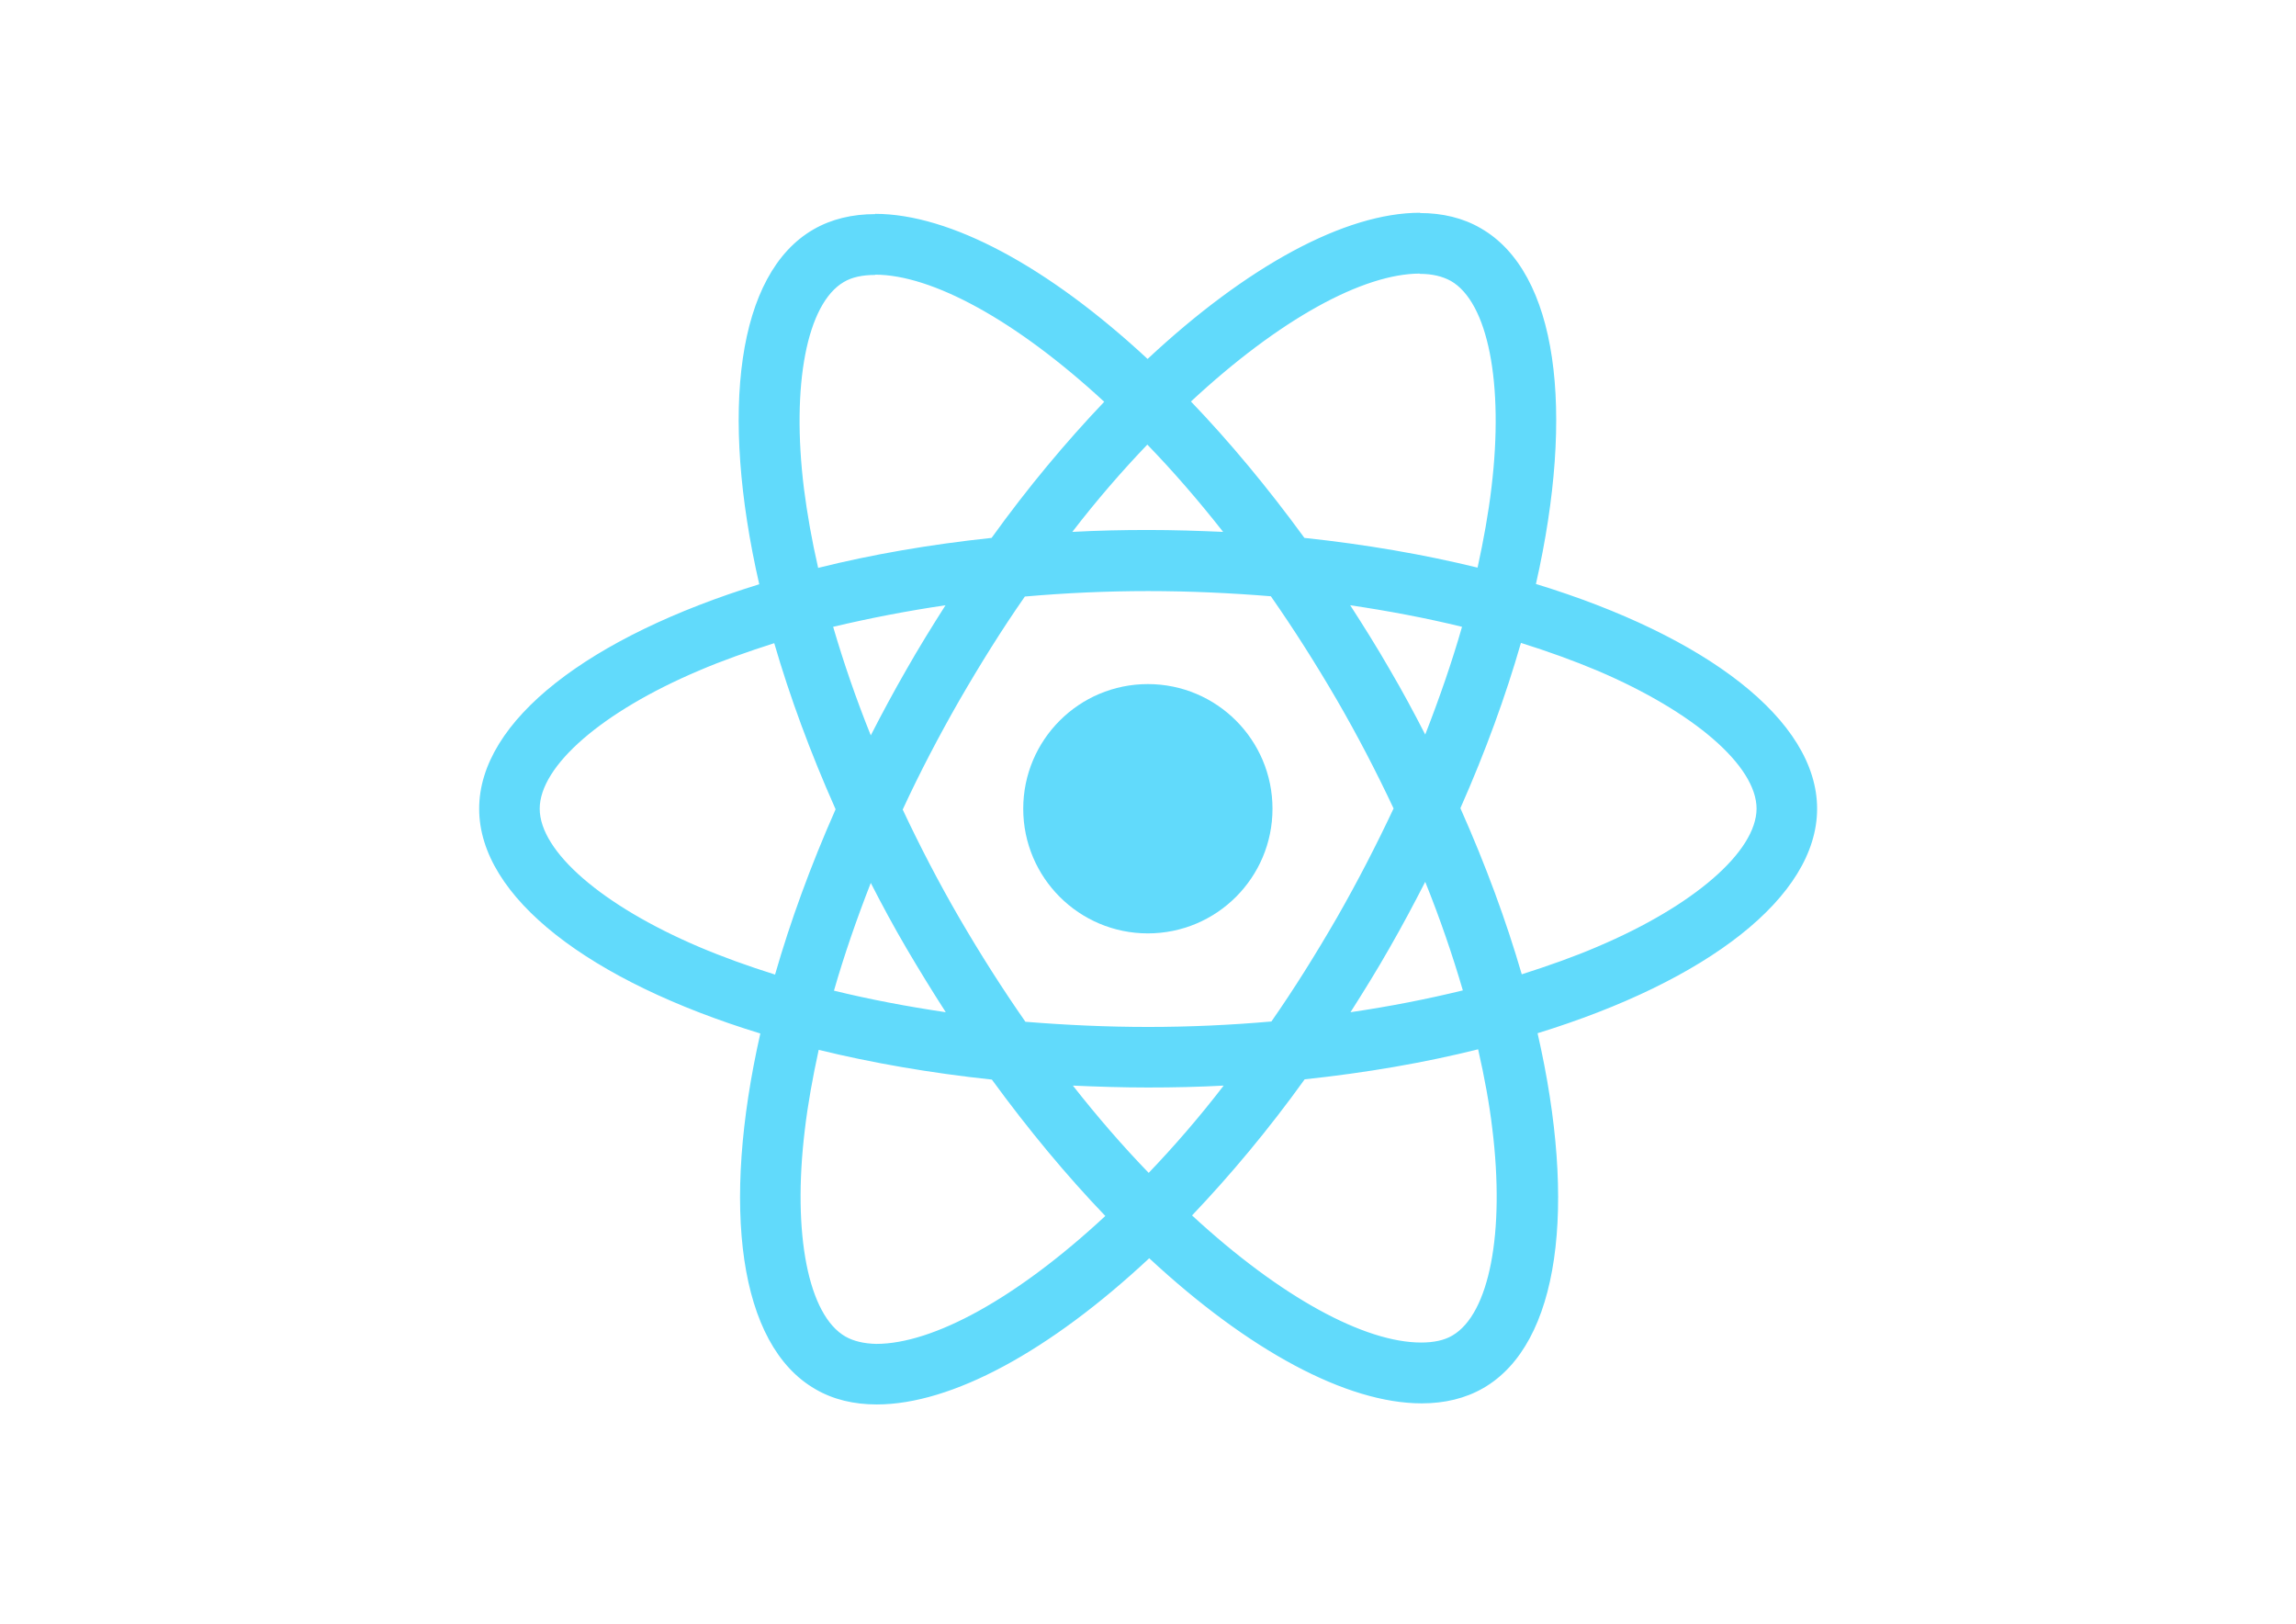
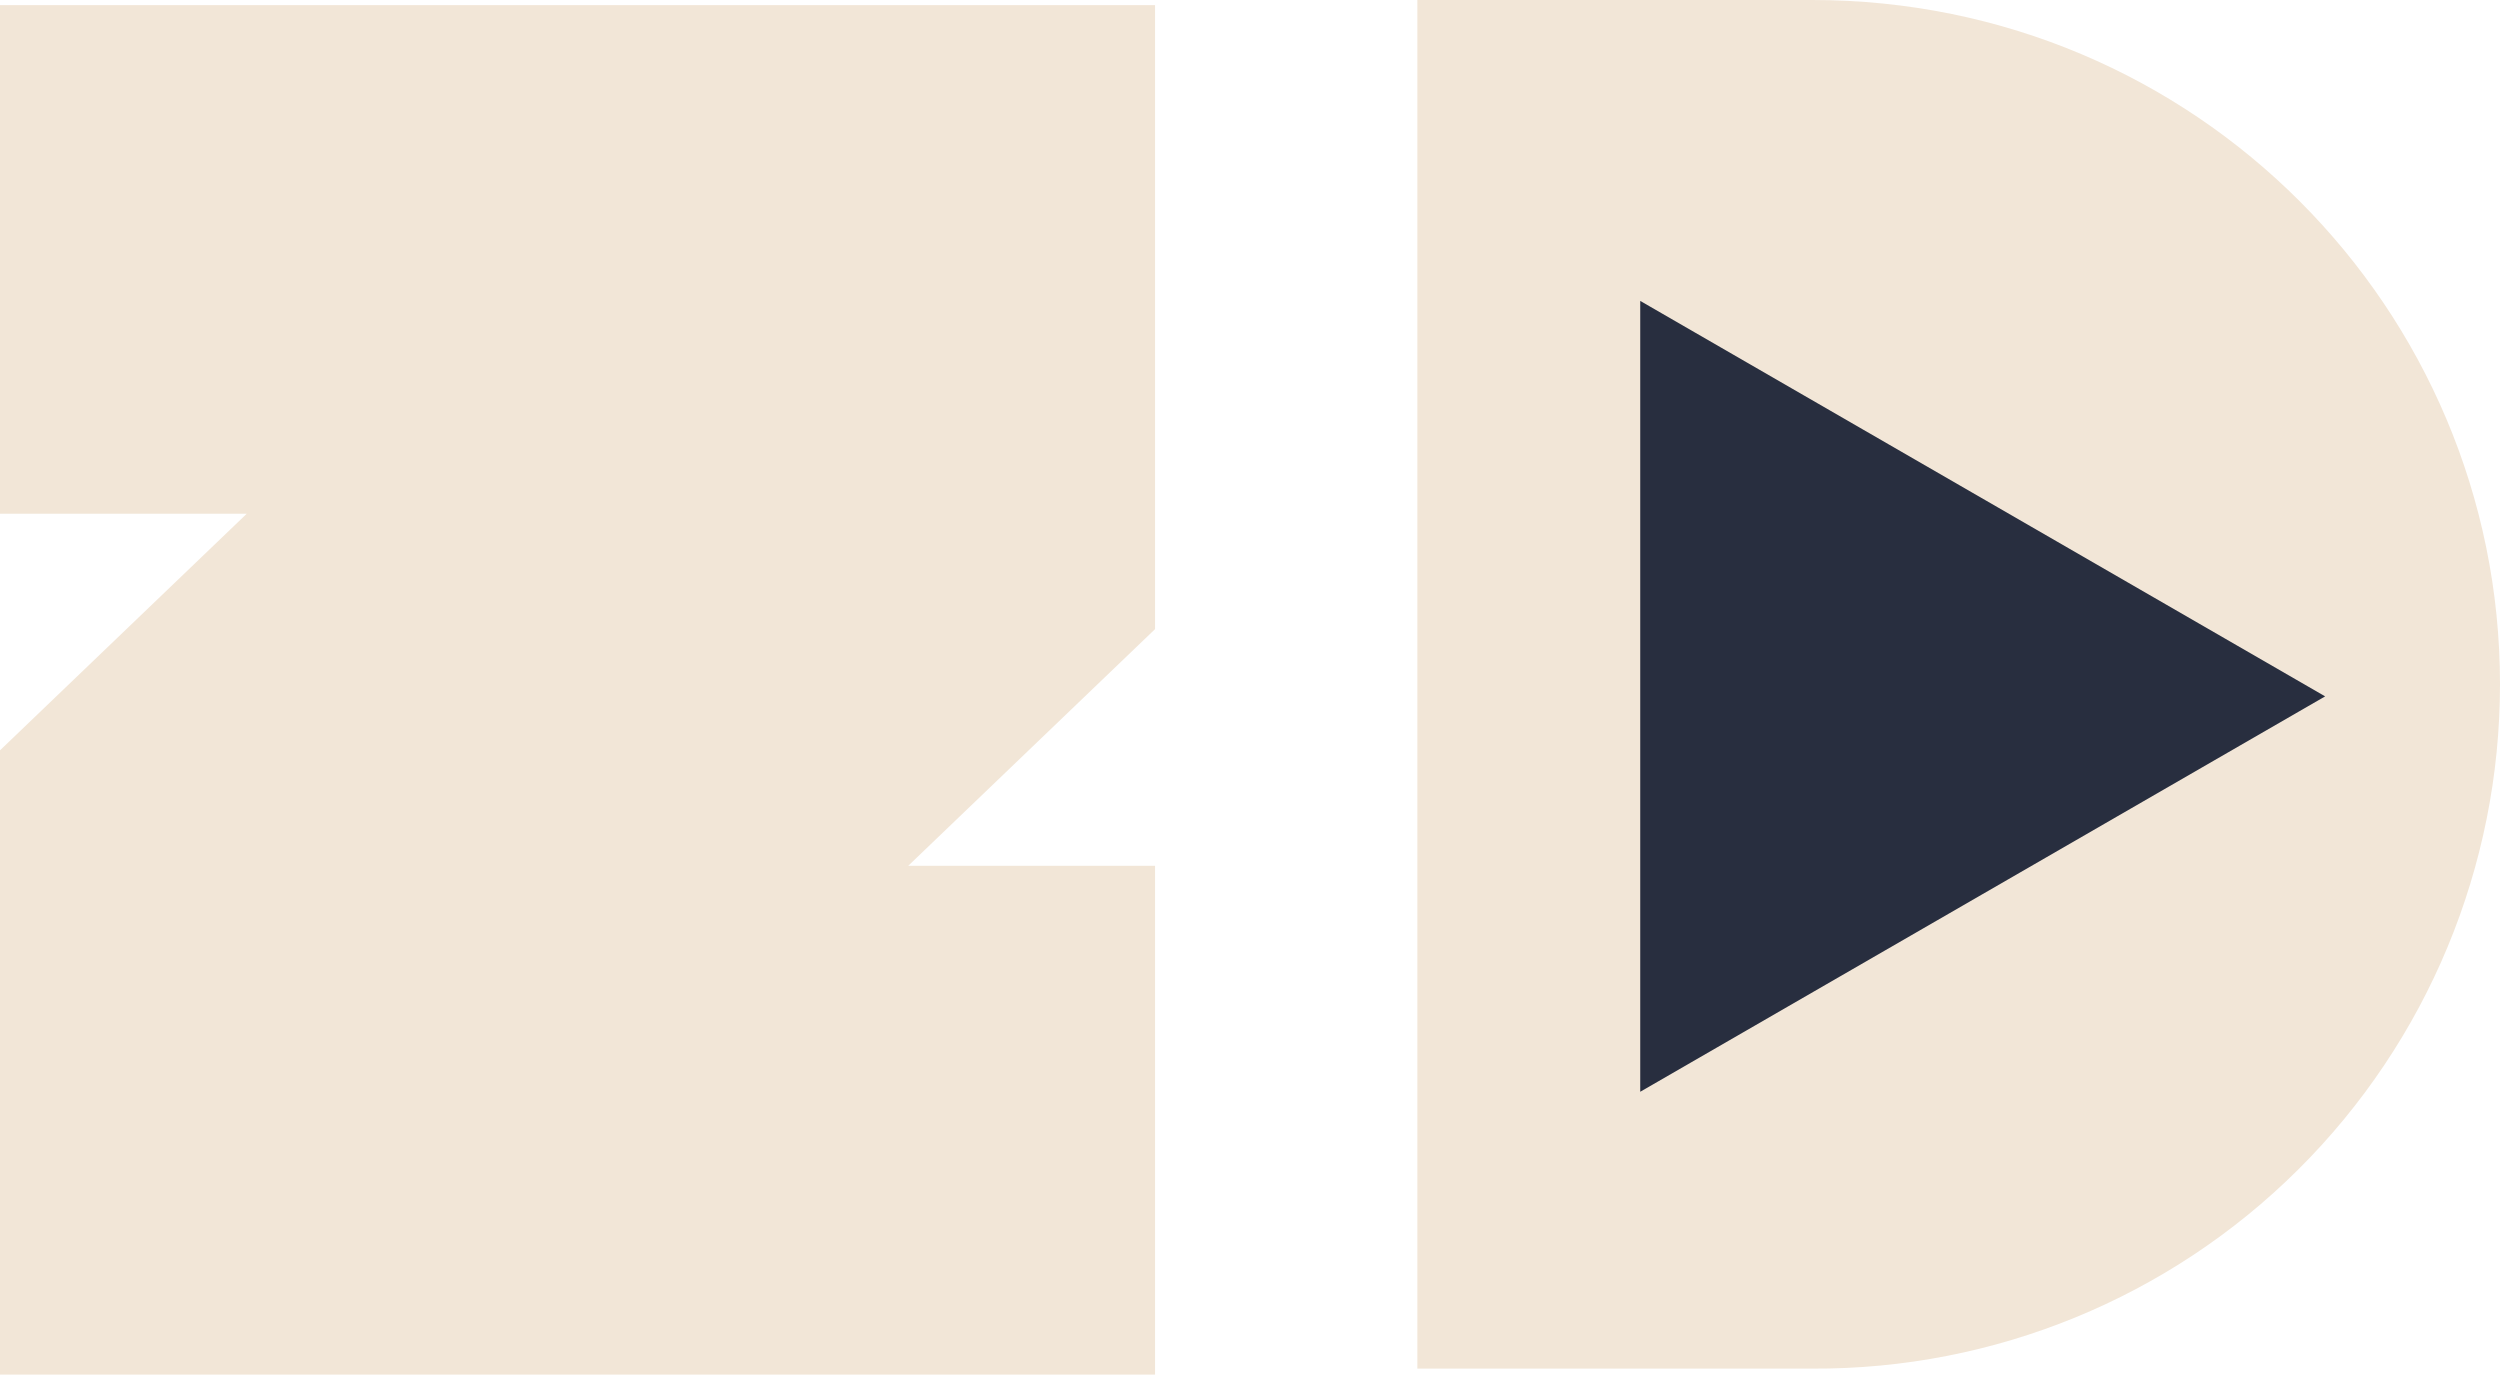
- <svg xmlns="http://www.w3.org/2000/svg" viewBox="0 0 841.9 595.3">
-   <g fill="#61DAFB">
-     <path d="M666.3 296.5c0-32.5-40.7-63.3-103.1-82.4 14.4-63.6 8-114.2-20.2-130.4-6.5-3.8-14.1-5.6-22.4-5.6v22.3c4.6 0 8.3.9 11.4 2.6 13.6 7.8 19.5 37.5 14.9 75.7-1.1 9.4-2.9 19.3-5.1 29.4-19.6-4.8-41-8.5-63.5-10.9-13.5-18.5-27.5-35.3-41.6-50 32.6-30.3 63.2-46.9 84-46.9V78c-27.5 0-63.5 19.6-99.9 53.6-36.4-33.8-72.4-53.2-99.9-53.2v22.3c20.7 0 51.4 16.5 84 46.6-14 14.7-28 31.4-41.3 49.9-22.6 2.4-44 6.1-63.6 11-2.3-10-4-19.7-5.2-29-4.7-38.2 1.1-67.9 14.6-75.8 3-1.8 6.9-2.6 11.5-2.6V78.5c-8.4 0-16 1.8-22.6 5.6-28.1 16.2-34.4 66.7-19.9 130.1-62.2 19.2-102.7 49.9-102.7 82.3 0 32.5 40.7 63.3 103.1 82.4-14.4 63.6-8 114.2 20.2 130.4 6.5 3.8 14.1 5.6 22.5 5.6 27.5 0 63.5-19.6 99.9-53.6 36.4 33.8 72.4 53.2 99.9 53.2 8.4 0 16-1.8 22.6-5.6 28.1-16.2 34.4-66.7 19.9-130.1 62-19.1 102.5-49.9 102.5-82.3zm-130.2-66.7c-3.7 12.9-8.3 26.2-13.5 39.5-4.1-8-8.4-16-13.1-24-4.6-8-9.5-15.8-14.4-23.4 14.2 2.1 27.9 4.7 41 7.9zm-45.8 106.5c-7.8 13.5-15.8 26.3-24.1 38.2-14.9 1.3-30 2-45.2 2-15.1 0-30.2-.7-45-1.9-8.3-11.9-16.4-24.6-24.2-38-7.6-13.1-14.5-26.4-20.8-39.8 6.2-13.4 13.2-26.8 20.7-39.9 7.8-13.5 15.8-26.3 24.1-38.2 14.9-1.3 30-2 45.2-2 15.1 0 30.2.7 45 1.9 8.3 11.9 16.4 24.6 24.2 38 7.6 13.1 14.5 26.4 20.8 39.8-6.3 13.4-13.2 26.8-20.7 39.9zm32.3-13c5.4 13.4 10 26.8 13.8 39.8-13.1 3.2-26.9 5.9-41.2 8 4.9-7.7 9.8-15.6 14.4-23.7 4.6-8 8.9-16.1 13-24.1zM421.2 430c-9.3-9.6-18.6-20.3-27.8-32 9 .4 18.2.7 27.5.7 9.4 0 18.7-.2 27.8-.7-9 11.7-18.3 22.4-27.5 32zm-74.4-58.9c-14.2-2.1-27.9-4.7-41-7.9 3.7-12.9 8.3-26.2 13.5-39.5 4.1 8 8.4 16 13.1 24 4.7 8 9.5 15.8 14.4 23.4zM420.7 163c9.3 9.6 18.6 20.3 27.8 32-9-.4-18.2-.7-27.5-.7-9.4 0-18.7.2-27.8.7 9-11.7 18.3-22.4 27.5-32zm-74 58.9c-4.9 7.7-9.8 15.6-14.4 23.7-4.6 8-8.9 16-13 24-5.4-13.4-10-26.8-13.8-39.8 13.1-3.1 26.9-5.8 41.2-7.9zm-90.5 125.2c-35.4-15.1-58.3-34.9-58.3-50.6 0-15.7 22.9-35.6 58.3-50.6 8.6-3.7 18-7 27.7-10.1 5.7 19.6 13.2 40 22.5 60.9-9.2 20.8-16.6 41.1-22.2 60.6-9.9-3.1-19.3-6.5-28-10.2zM310 490c-13.6-7.8-19.5-37.5-14.9-75.7 1.1-9.4 2.9-19.3 5.1-29.4 19.6 4.8 41 8.5 63.5 10.9 13.5 18.5 27.5 35.3 41.6 50-32.6 30.3-63.2 46.9-84 46.9-4.5-.1-8.3-1-11.3-2.7zm237.2-76.2c4.7 38.2-1.1 67.9-14.6 75.8-3 1.8-6.9 2.6-11.5 2.6-20.7 0-51.4-16.5-84-46.6 14-14.7 28-31.4 41.3-49.9 22.6-2.4 44-6.1 63.6-11 2.3 10.1 4.1 19.8 5.2 29.1zm38.5-66.7c-8.6 3.7-18 7-27.7 10.1-5.7-19.6-13.2-40-22.5-60.9 9.2-20.8 16.6-41.1 22.2-60.6 9.9 3.1 19.3 6.5 28.1 10.2 35.4 15.1 58.3 34.9 58.3 50.6-.1 15.7-23 35.6-58.4 50.6zM320.8 78.4z" />
-     <circle cx="420.9" cy="296.5" r="45.7" />
-     <path d="M520.5 78.1z" />
+ <svg xmlns="http://www.w3.org/2000/svg" viewBox="0 0 416.48 228.97">
+   <defs>
+     <style>.cls-1{fill:#f2e6d7;}.cls-2{fill:#282e3f;}</style>
+   </defs>
+   <g id="Layer_2" data-name="Layer 2">
+     <g id="Regular">
+       <g id="White">
+         <g id="D">
+           <path class="cls-1" d="M416.48,114A114,114,0,0,1,301.91,228H236.12V0h65.79C365.74,0,416.48,51.46,416.48,114Z" />
+         </g>
+         <g id="Z">
+           <path class="cls-1" d="M192.42,104.81,151.3,144.24h41.12V229H0V125L41.11,85.58H0V.85H192.42Z" />
+         </g>
+       </g>
+     </g>
+     <g id="Layer_3" data-name="Layer 3">
+       <polygon class="cls-2" points="387.35 116.01 273.25 50.13 273.25 181.88 387.35 116.01" />
+     </g>
  </g>
</svg>
